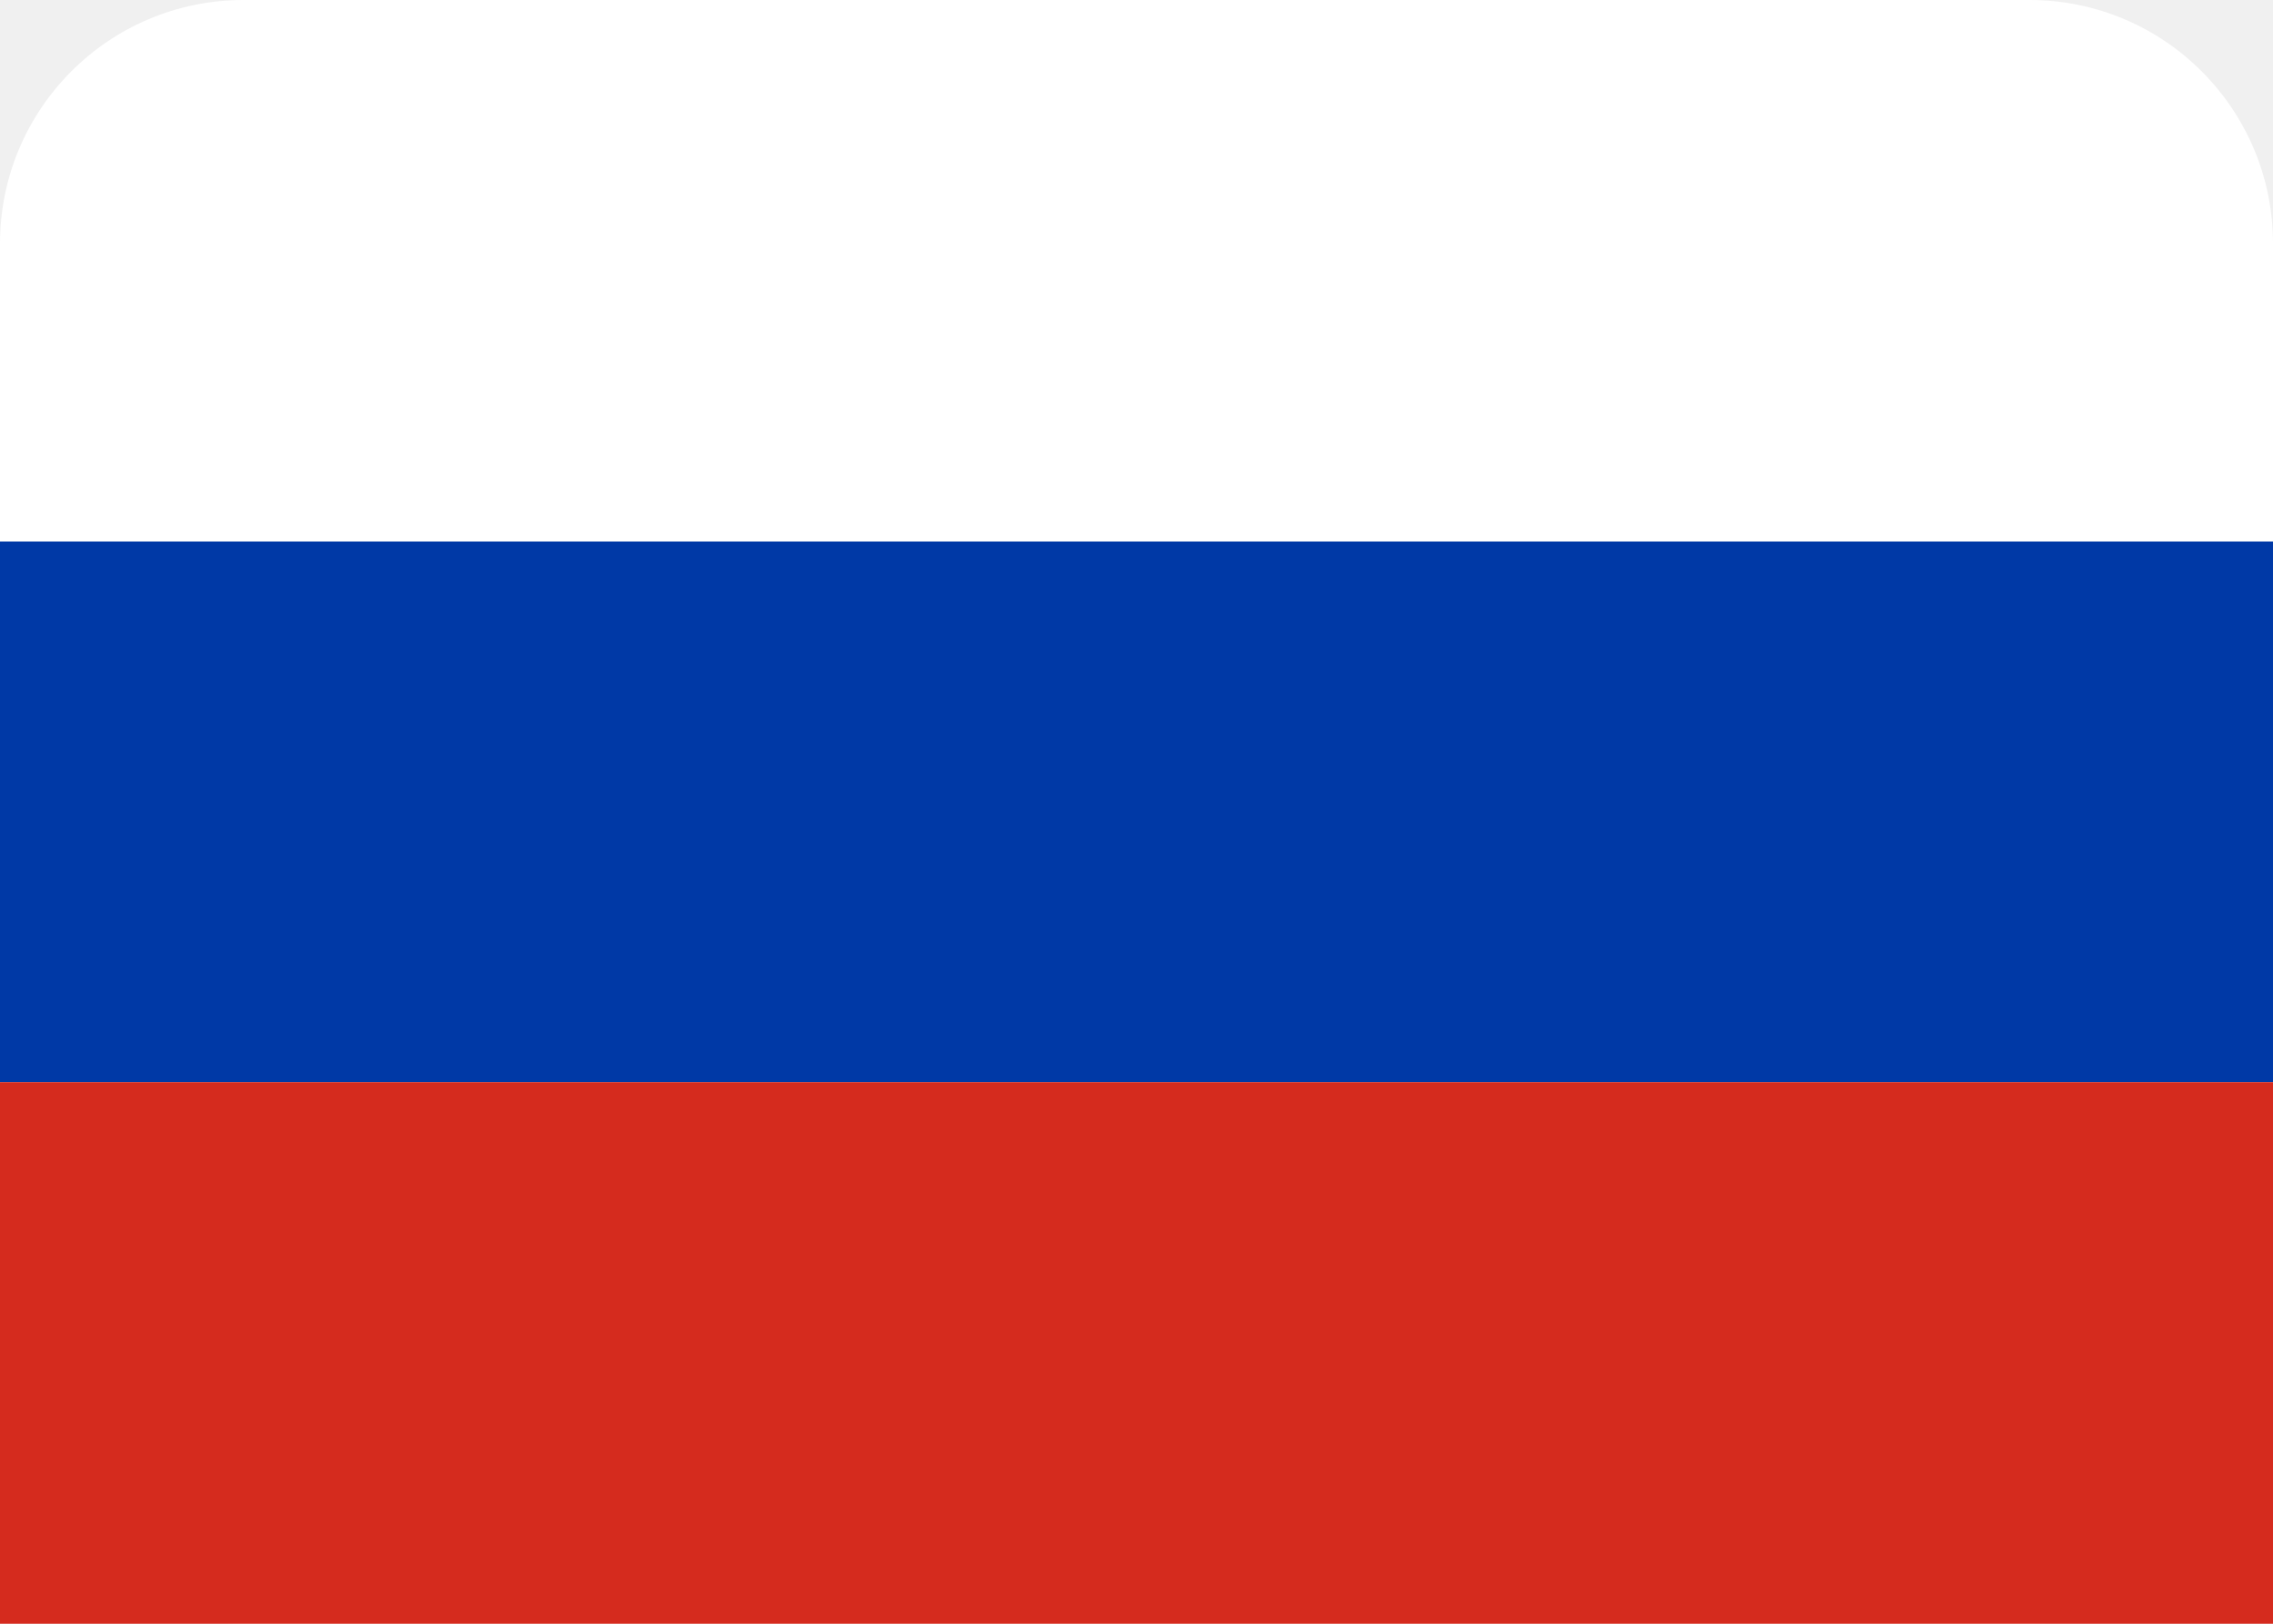
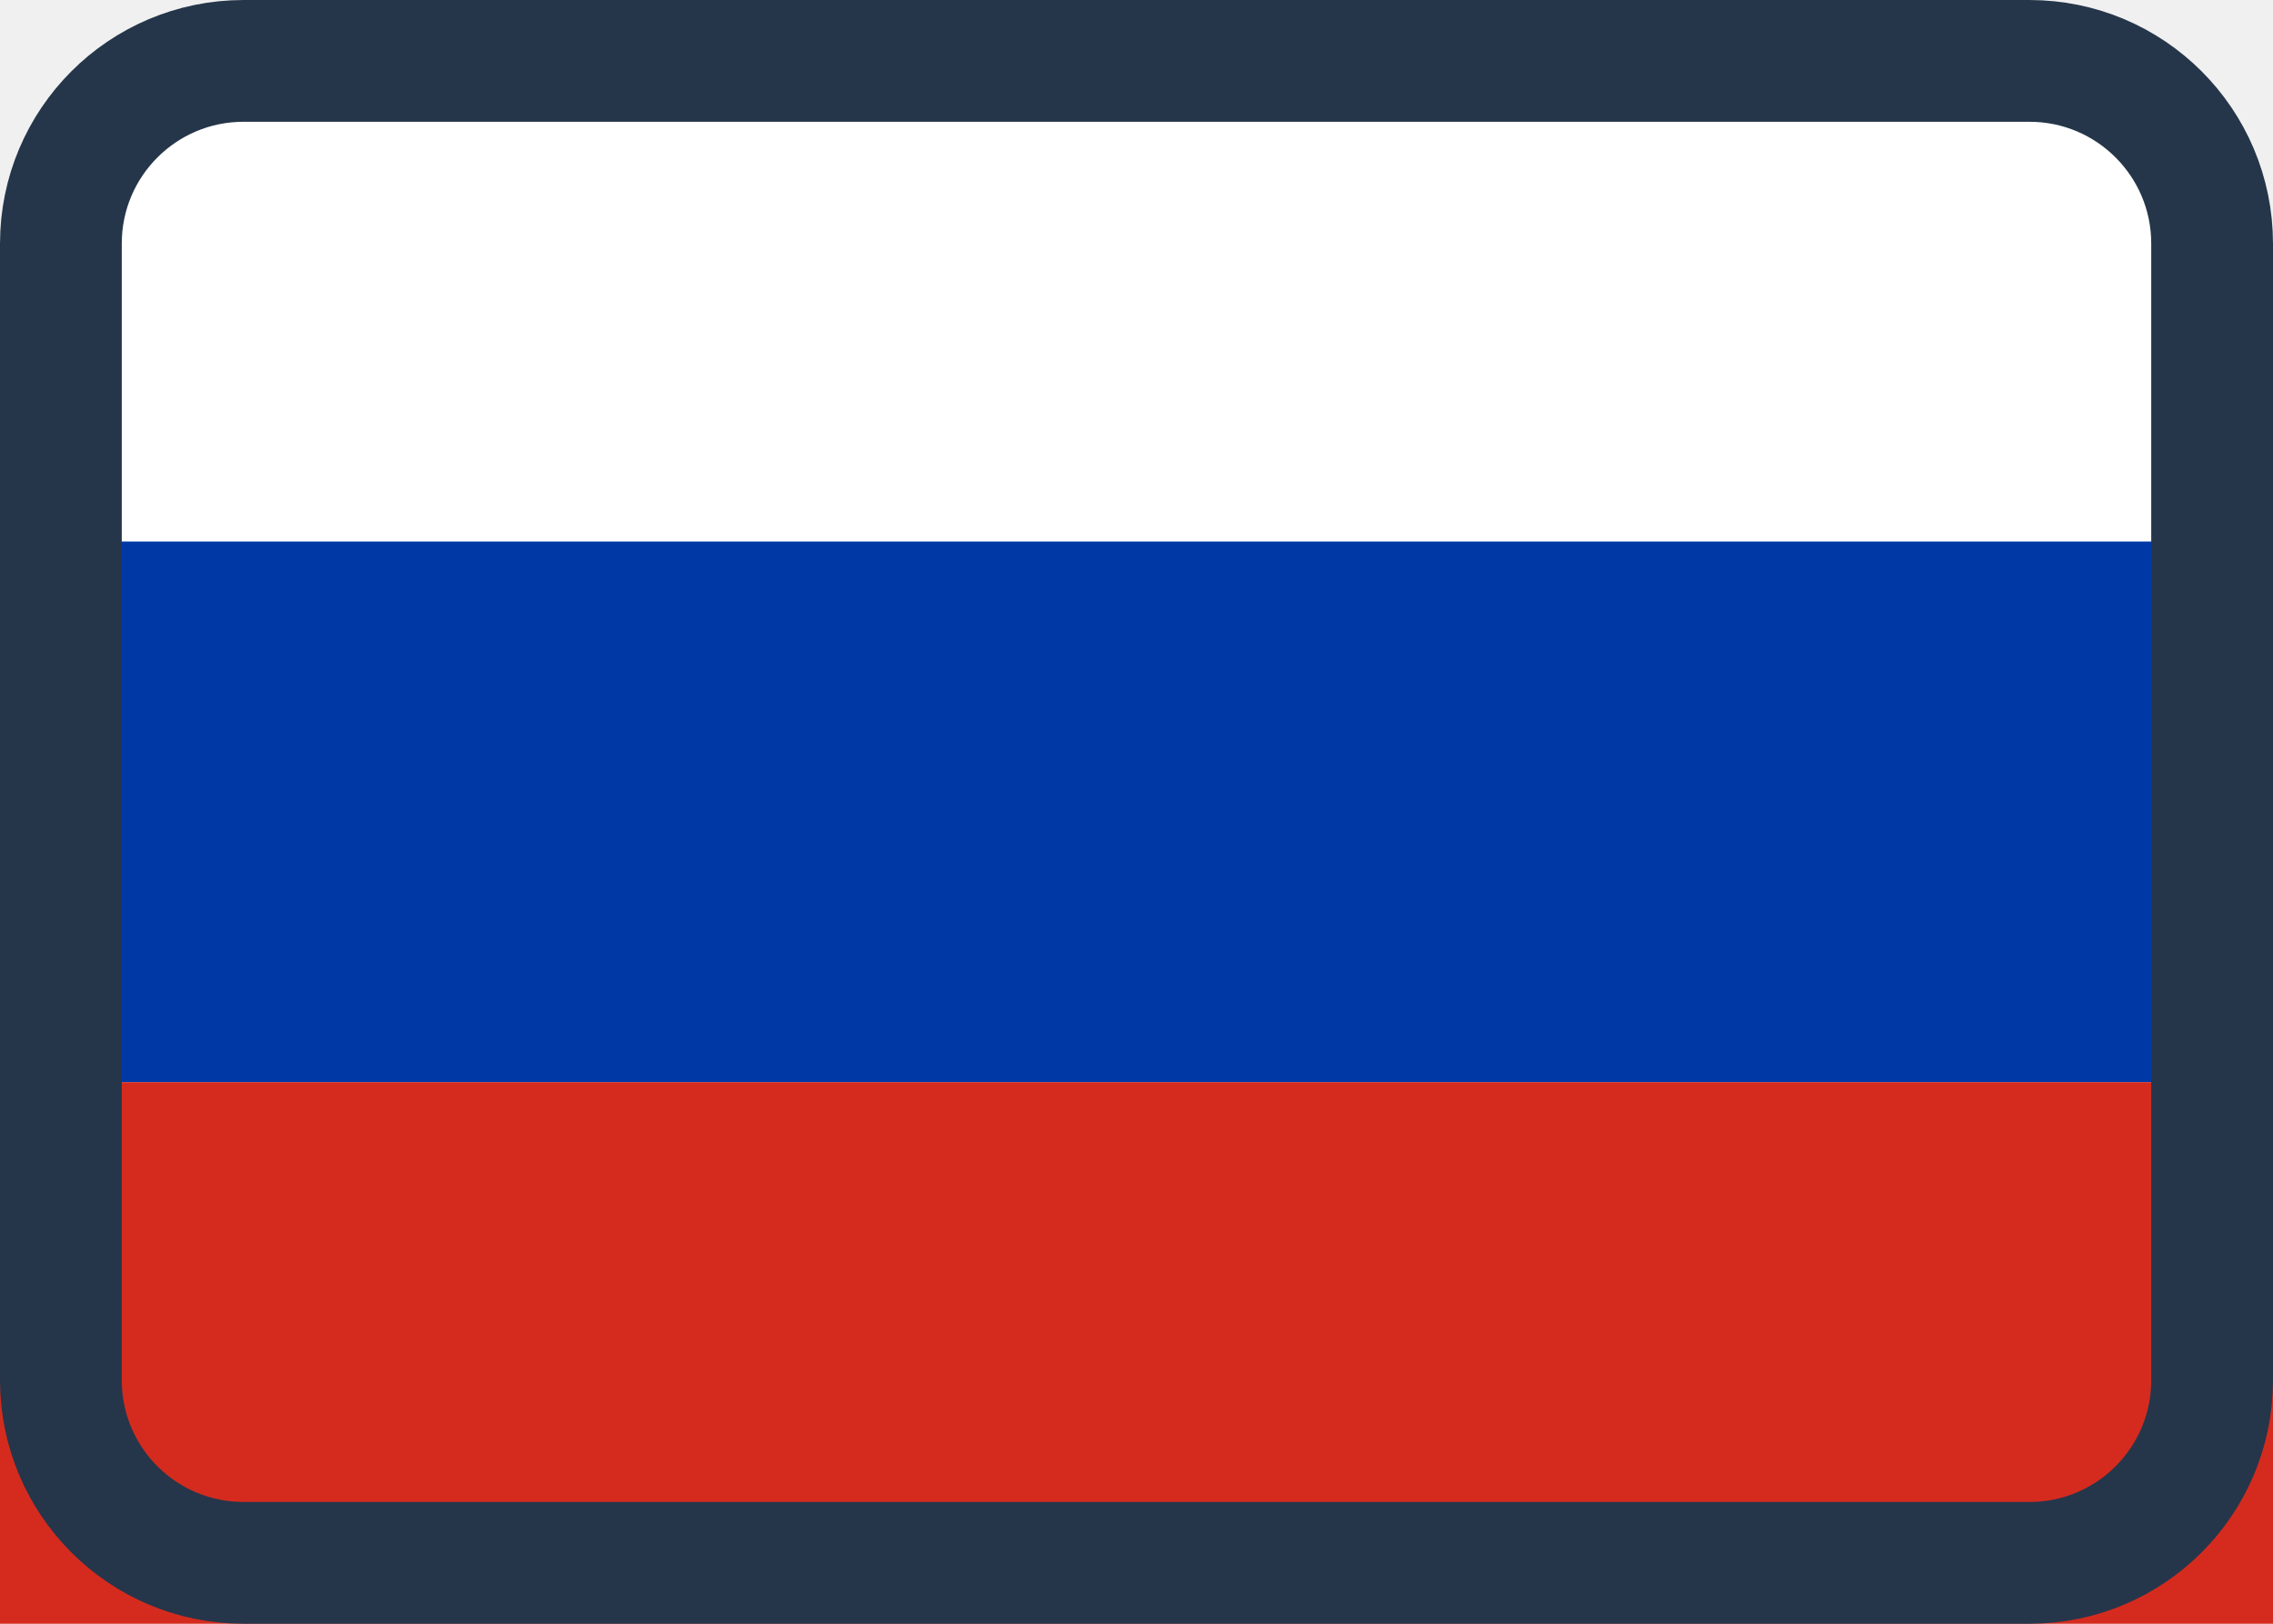
<svg xmlns="http://www.w3.org/2000/svg" width="28" height="20" viewBox="0 0 28 20">
  <rect width="28" height="20" rx="3" fill="#fff" />
  <path fill="#0039a6" d="M0 6.67h28v6.66H0z" />
  <path fill="#d52b1e" d="M0 13.33h28V20H0z" />
+   <rect x=".75" y=".75" width="26.5" height="18.5" rx="2.25" fill="none" stroke="#25364a" stroke-width="1.5" />
</svg>
